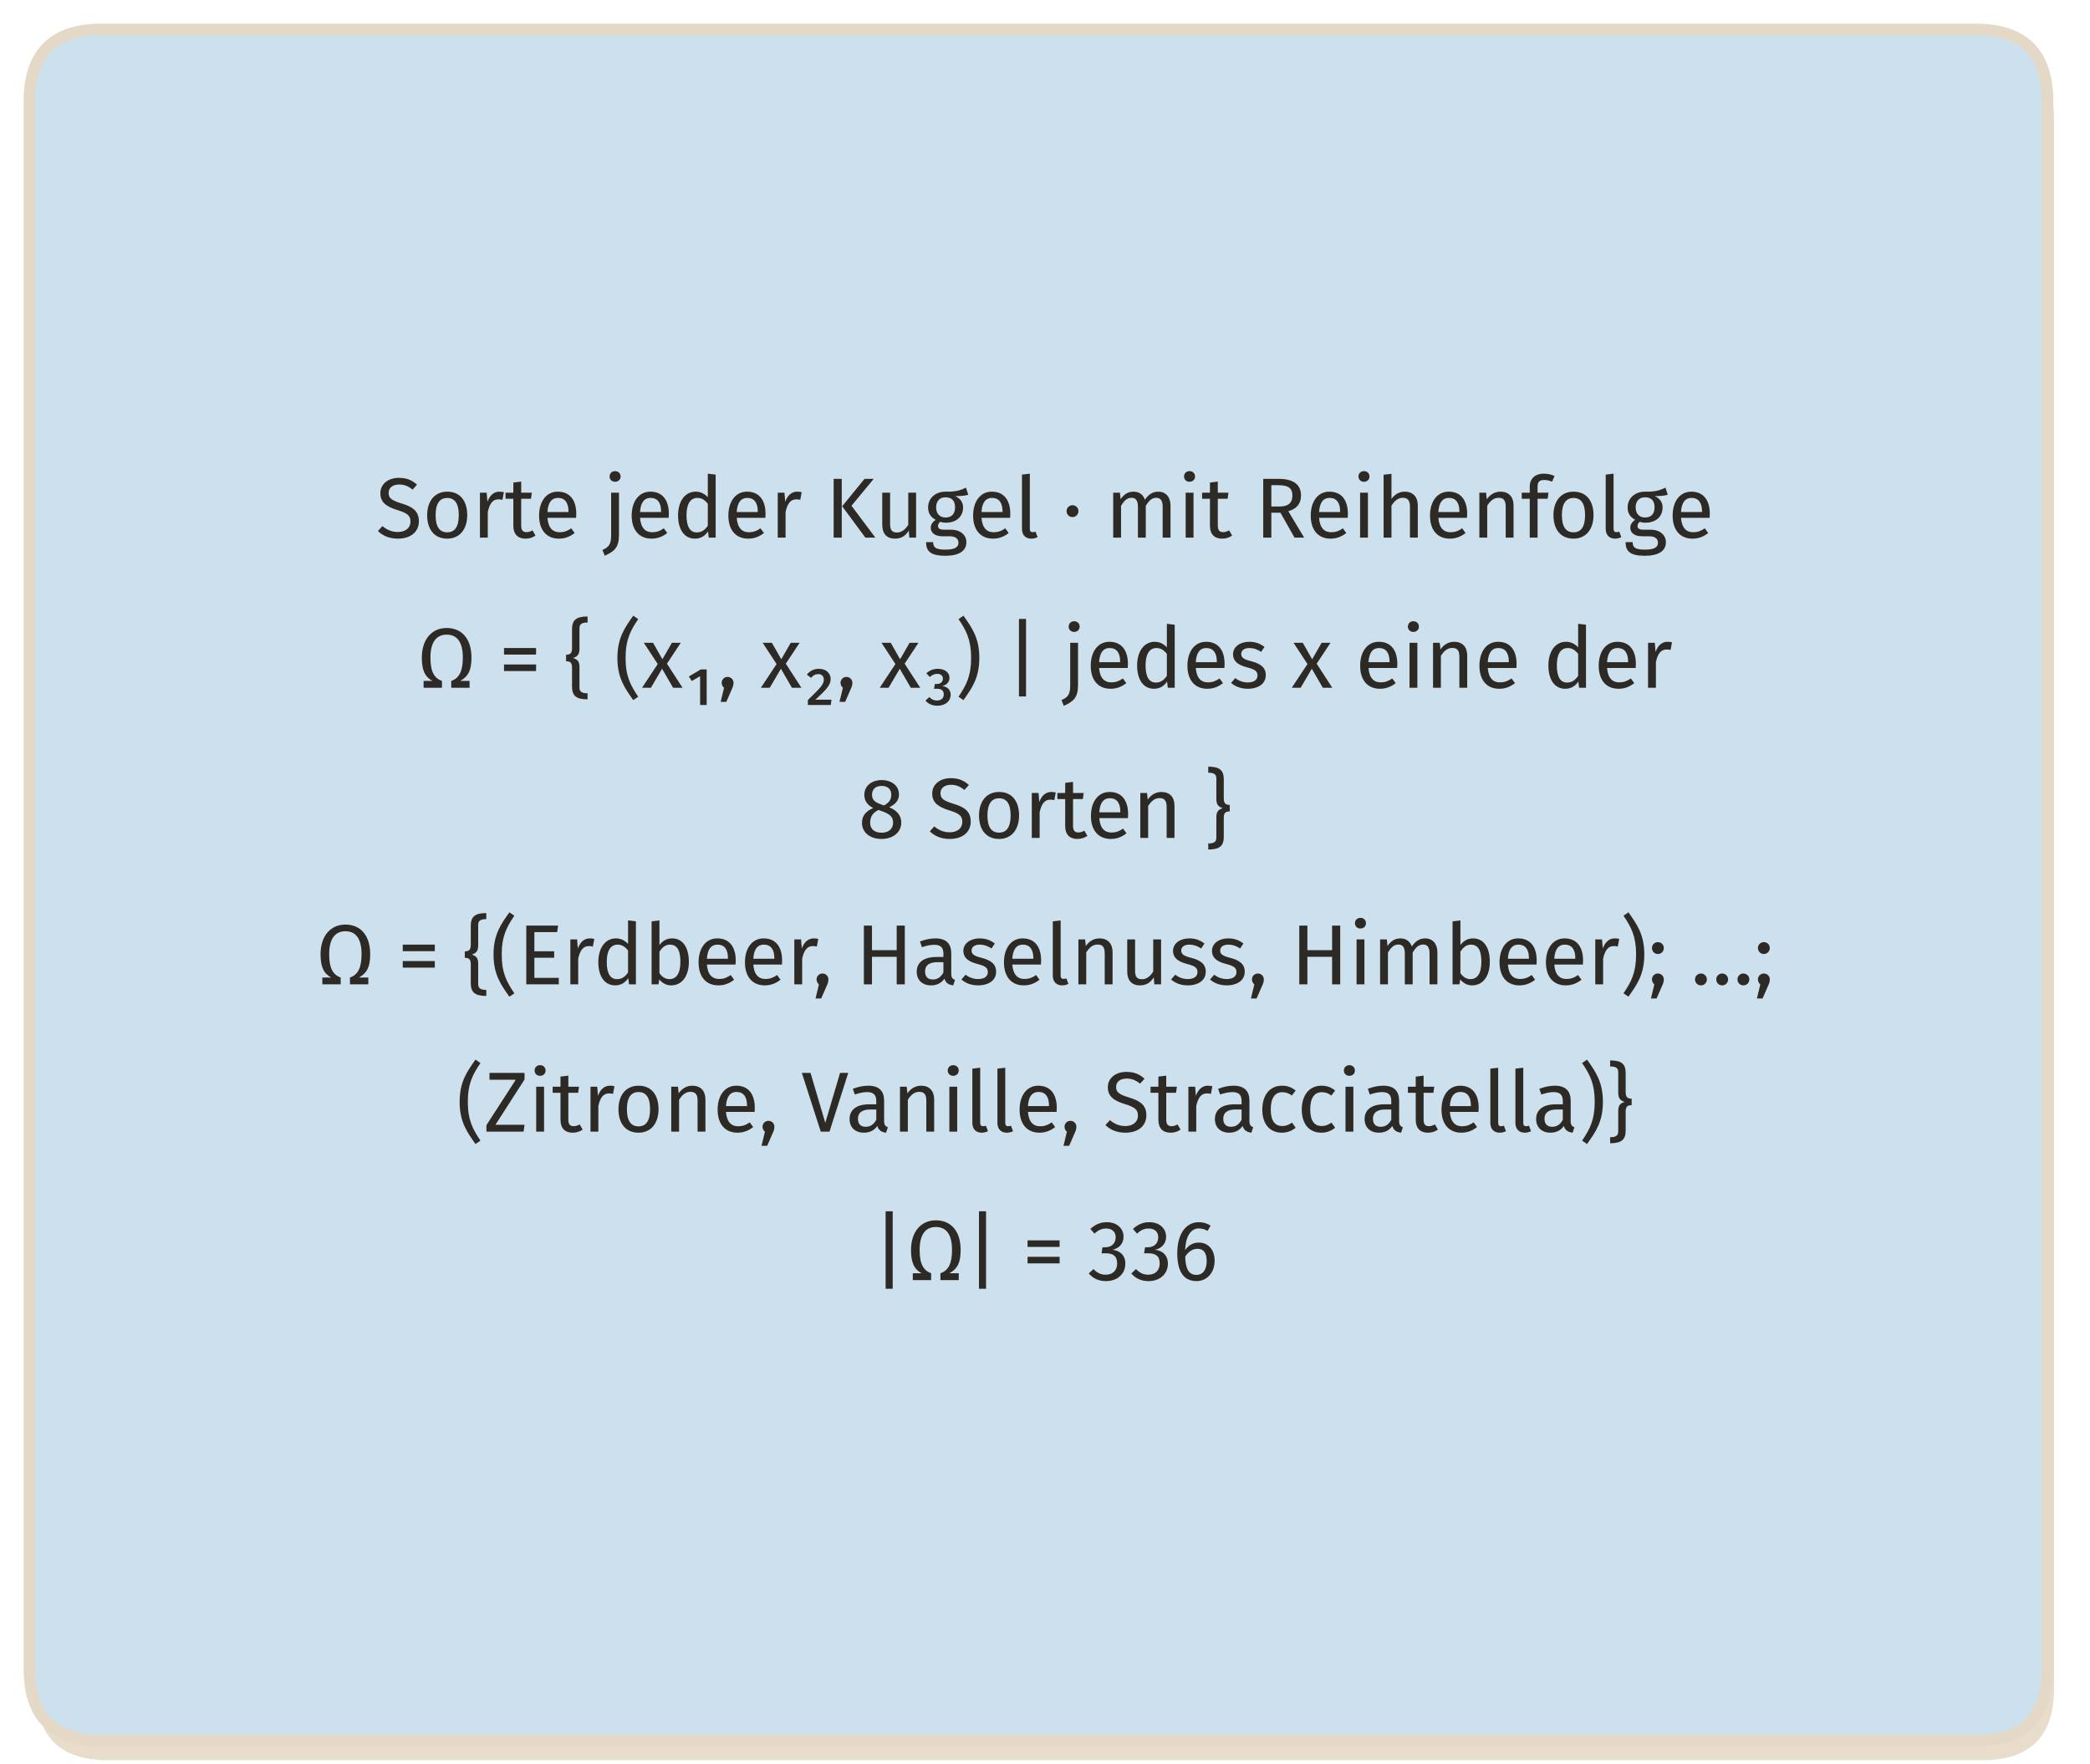
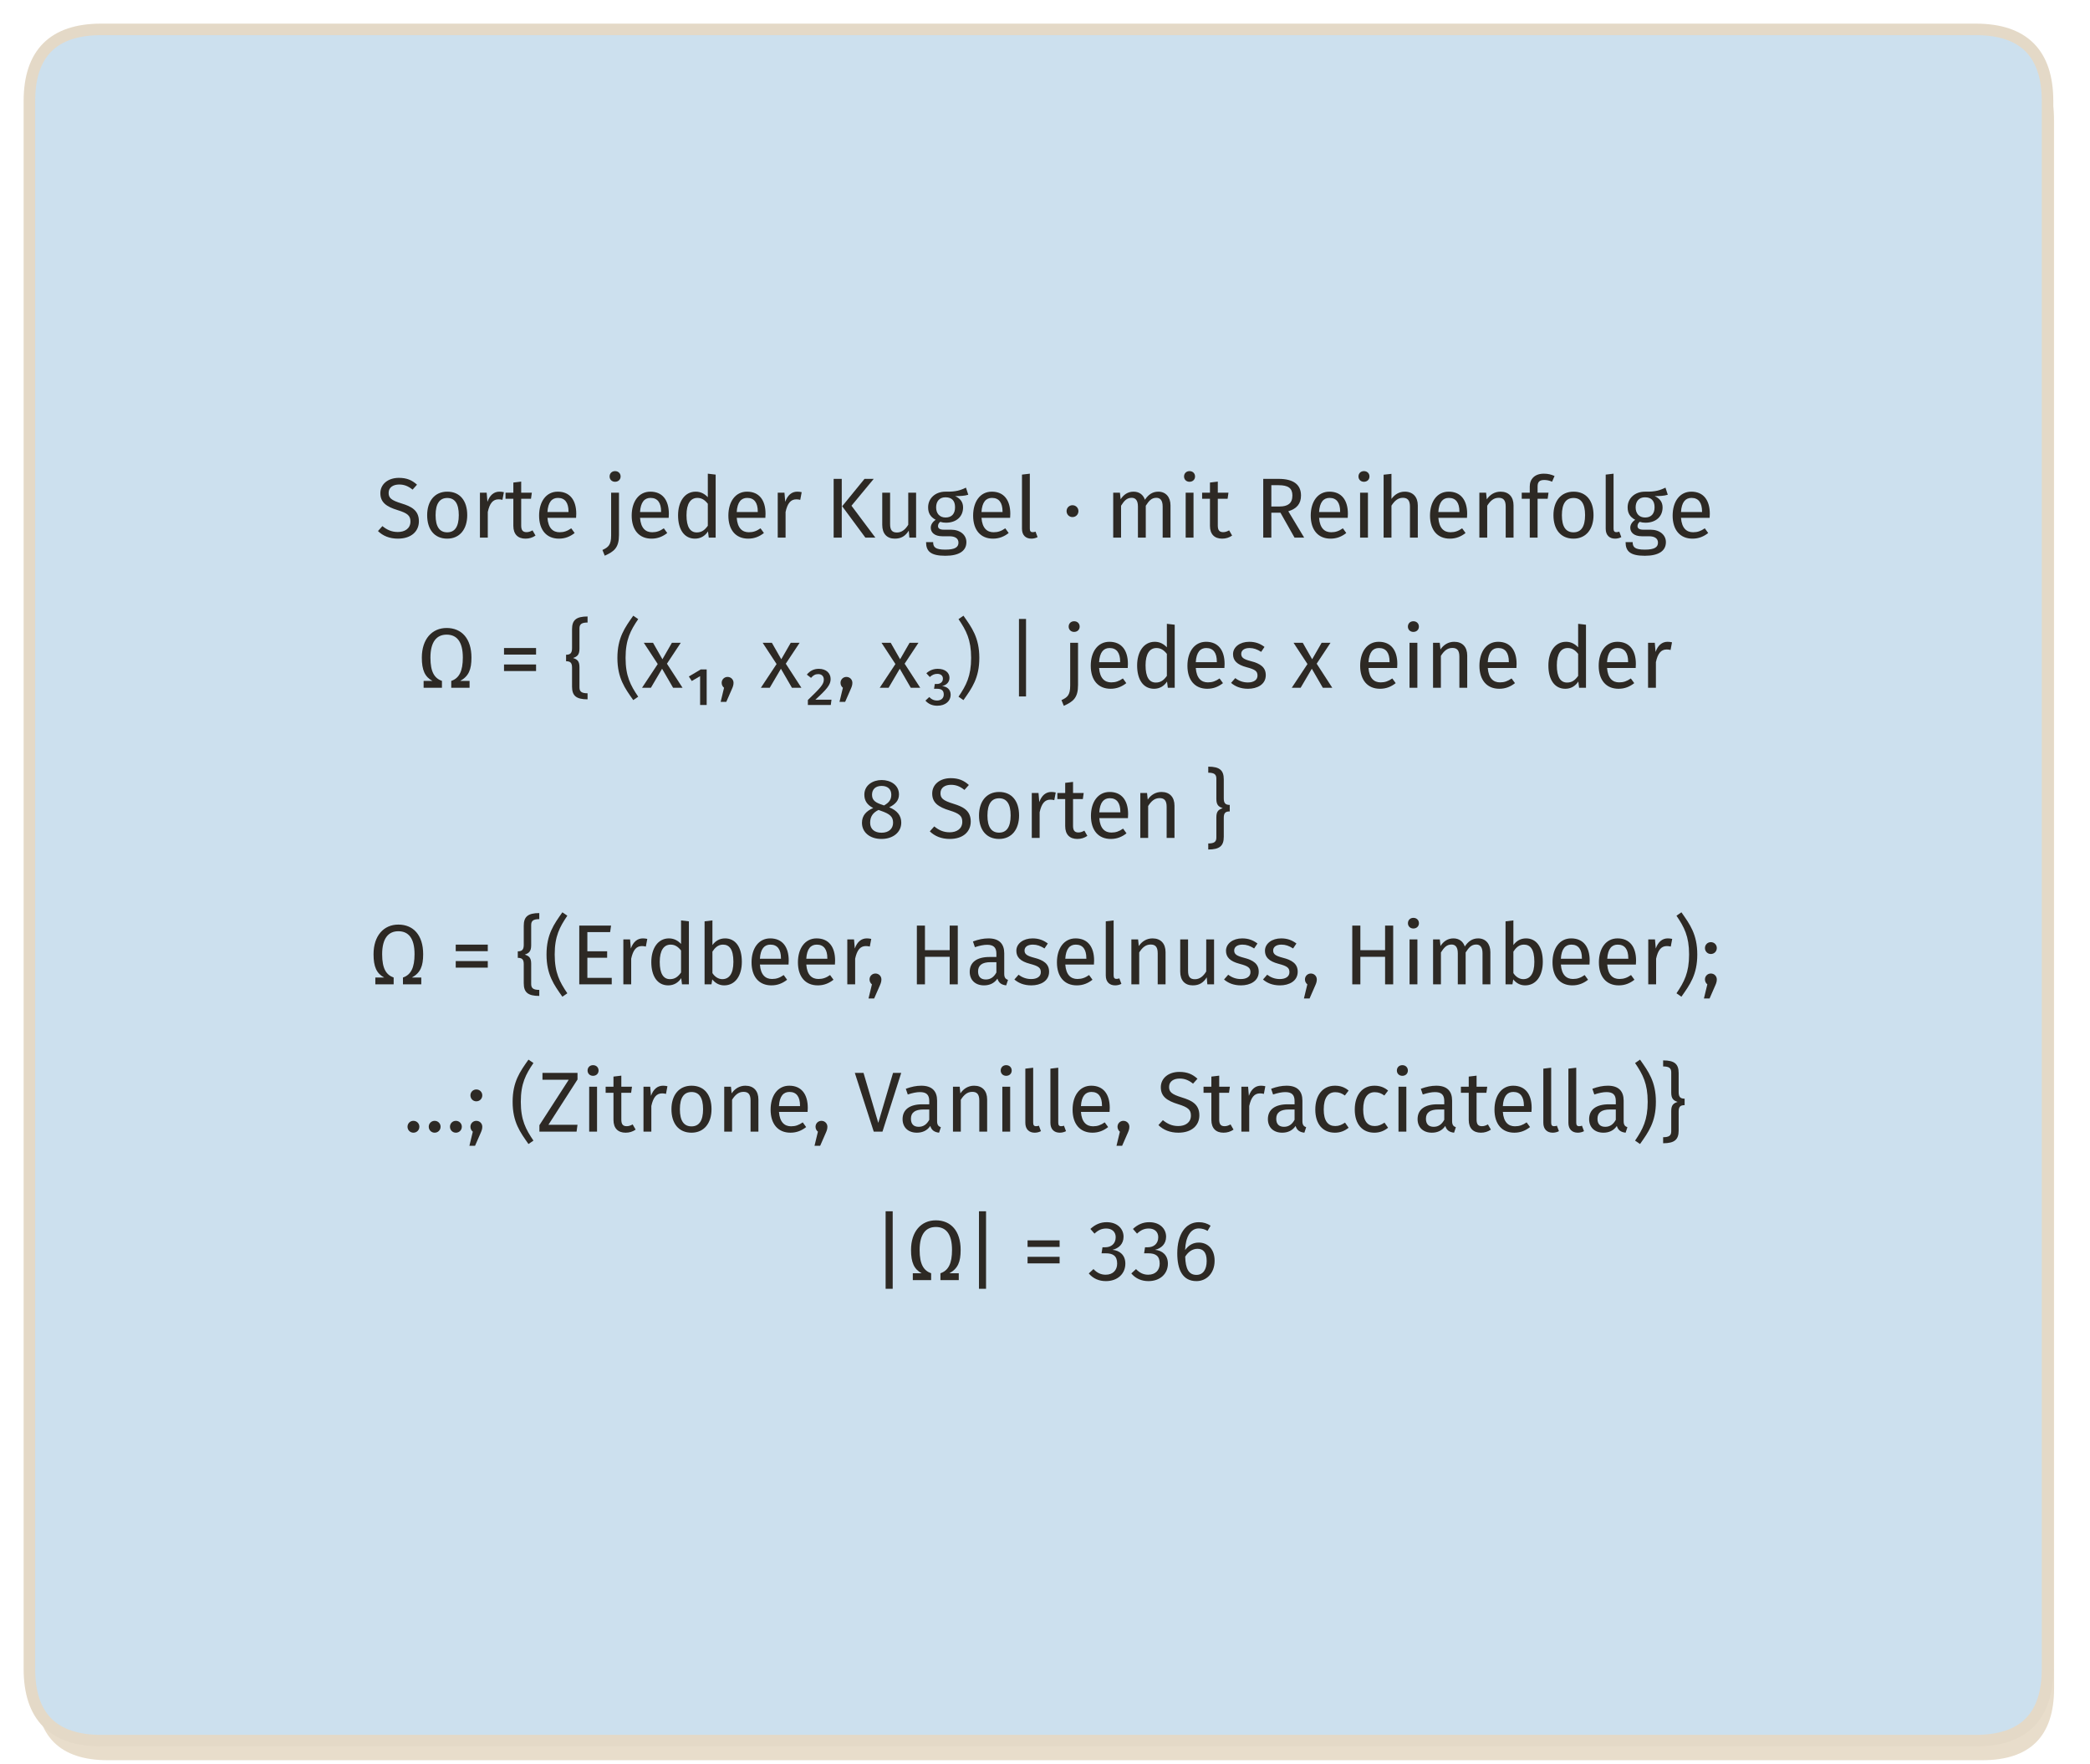
<svg xmlns="http://www.w3.org/2000/svg" xmlns:xlink="http://www.w3.org/1999/xlink" width="181.417pt" height="153.071pt" viewBox="0 0 181.417 153.071" version="1.1">
  <defs>
    <style type="text/css">*{stroke-linejoin: round; stroke-linecap: butt}</style>
  </defs>
  <g id="figure_1">
    <g id="patch_1">
      <path d="M 0 153.071  L 181.417 153.071  L 181.417 0  L 0 0  L 0 153.071  z " style="fill: none" />
    </g>
    <g id="axes_1">
      <g id="patch_2">
        <path d="M 9.354 152.787  L 172.063 152.787  Q 178.299 152.787 178.299 146.551  L 178.299 10.488  Q 178.299 4.252 172.063 4.252  L 9.354 4.252  Q 3.118 4.252 3.118 10.488  L 3.118 146.551  Q 3.118 152.787 9.354 152.787  z " clip-path="url(#p677f99e3bf)" style="fill: #e8ddcb" />
      </g>
      <g id="patch_3">
        <path d="M 8.787 151.087  L 171.496 151.087  Q 177.732 151.087 177.732 144.85  L 177.732 8.787  Q 177.732 2.551 171.496 2.551  L 8.787 2.551  Q 2.551 2.551 2.551 8.787  L 2.551 144.85  Q 2.551 151.087 8.787 151.087  z " clip-path="url(#p677f99e3bf)" style="fill: #cce0ee; stroke: #e4d9c7; stroke-linejoin: miter" />
      </g>
      <g id="text_1">
        <g style="fill: #2d2924" transform="translate(32.62387 46.66545) scale(0.074 -0.074)">
          <defs>
            <path id="FiraSans-Regular-f3" d="M 1728 4486  C 915 4486 339 4013 339 3334  C 339 2650 787 2323 1645 2061  C 2394 1830 2598 1638 2598 1210  C 2598 678 2170 422 1651 422  C 1171 422 826 595 493 864  L 160 493  C 525 134 1024 -77 1658 -77  C 2650 -77 3232 461 3232 1229  C 3232 2074 2630 2349 1926 2566  C 1133 2810 960 2989 960 3360  C 960 3782 1312 3987 1754 3987  C 2118 3987 2426 3872 2758 3603  L 3091 3974  C 2720 4307 2336 4486 1728 4486  z " transform="scale(0.015625)" />
            <path id="FiraSans-Regular-244" d="M 1875 3450  C 915 3450 365 2726 365 1683  C 365 614 909 -77 1869 -77  C 2822 -77 3373 646 3373 1690  C 3373 2758 2835 3450 1875 3450  z M 1875 2976  C 2432 2976 2739 2566 2739 1690  C 2739 806 2432 397 1869 397  C 1306 397 998 806 998 1683  C 998 2566 1312 2976 1875 2976  z " transform="scale(0.015625)" />
            <path id="FiraSans-Regular-27c" d="M 2054 3450  C 1645 3450 1331 3194 1152 2688  L 1094 3373  L 589 3373  L 589 0  L 1178 0  L 1178 1926  C 1318 2573 1562 2874 1984 2874  C 2106 2874 2176 2861 2278 2835  L 2387 3411  C 2285 3437 2163 3450 2054 3450  z " transform="scale(0.015625)" />
            <path id="FiraSans-Regular-29a" d="M 2086 544  C 1920 454 1786 410 1638 410  C 1344 410 1235 570 1235 909  L 1235 2918  L 1971 2918  L 2035 3373  L 1235 3373  L 1235 4205  L 646 4134  L 646 3373  L 58 3373  L 58 2918  L 646 2918  L 646 883  C 646 256 986 -77 1555 -77  C 1843 -77 2086 0 2310 154  L 2086 544  z " transform="scale(0.015625)" />
            <path id="FiraSans-Regular-1a8" d="M 3155 1786  C 3155 2816 2675 3450 1766 3450  C 896 3450 365 2701 365 1651  C 365 582 915 -77 1856 -77  C 2323 -77 2701 83 3034 346  L 2778 698  C 2483 493 2234 403 1901 403  C 1414 403 1050 704 992 1485  L 3142 1485  C 3149 1562 3155 1670 3155 1786  z M 2573 1920  L 992 1920  C 1037 2669 1331 2982 1779 2982  C 2310 2982 2573 2618 2573 1958  L 2573 1920  z " transform="scale(0.015625)" />
            <path id="FiraSans-Regular-925" transform="scale(0.015625)" />
            <path id="FiraSans-Regular-20d" d="M 890 4992  C 646 4992 480 4819 480 4589  C 480 4365 646 4192 890 4192  C 1139 4192 1306 4365 1306 4589  C 1306 4819 1139 4992 890 4992  z M 1184 3373  L 595 3373  L 595 166  C 595 -557 384 -723 -58 -928  L 115 -1357  C 832 -1037 1184 -749 1184 205  L 1184 3373  z " transform="scale(0.015625)" />
            <path id="FiraSans-Regular-195" d="M 2598 4800  L 2598 3034  C 2374 3270 2086 3450 1690 3450  C 864 3450 365 2701 365 1670  C 365 621 819 -77 1638 -77  C 2054 -77 2394 128 2611 467  L 2669 0  L 3187 0  L 3187 4730  L 2598 4800  z M 1766 390  C 1280 390 998 794 998 1683  C 998 2560 1312 2982 1818 2982  C 2150 2982 2387 2810 2598 2541  L 2598 890  C 2374 576 2144 390 1766 390  z " transform="scale(0.015625)" />
            <path id="FiraSans-Regular-91" d="M 1248 4410  L 640 4410  L 640 0  L 1248 0  L 1248 4410  z M 3648 4410  L 2957 4410  L 1280 2355  L 3021 0  L 3770 0  L 1978 2394  L 3648 4410  z " transform="scale(0.015625)" />
            <path id="FiraSans-Regular-2af" d="M 3091 3373  L 2502 3373  L 2502 966  C 2298 627 2022 384 1658 384  C 1293 384 1139 557 1139 1018  L 1139 3373  L 550 3373  L 550 954  C 550 294 902 -77 1491 -77  C 1971 -77 2285 115 2541 525  L 2586 0  L 3091 0  L 3091 3373  z " transform="scale(0.015625)" />
            <path id="FiraSans-Regular-1d6" d="M 3155 3750  C 2758 3571 2451 3430 1613 3450  C 870 3450 314 2963 314 2272  C 314 1837 493 1542 883 1338  C 640 1178 512 960 512 742  C 512 403 781 102 1382 102  L 1914 102  C 2336 102 2592 -58 2592 -378  C 2592 -717 2336 -902 1606 -902  C 864 -902 691 -723 691 -339  L 160 -339  C 160 -1024 506 -1363 1606 -1363  C 2650 -1363 3187 -992 3187 -339  C 3187 198 2726 595 2035 595  L 1498 595  C 1152 595 1056 717 1056 870  C 1056 992 1126 1114 1222 1184  C 1363 1139 1498 1120 1651 1120  C 2458 1120 2938 1600 2938 2266  C 2938 2656 2739 2938 2342 3117  C 2726 3117 3046 3130 3328 3219  L 3155 3750  z M 1613 3027  C 2093 3027 2336 2771 2336 2278  C 2336 1792 2086 1510 1626 1510  C 1165 1510 915 1824 915 2272  C 915 2714 1158 3027 1613 3027  z " transform="scale(0.015625)" />
            <path id="FiraSans-Regular-21b" d="M 1254 -77  C 1427 -77 1594 -32 1722 38  L 1568 448  C 1504 422 1434 410 1350 410  C 1197 410 1139 499 1139 678  L 1139 4800  L 550 4730  L 550 666  C 550 186 826 -77 1254 -77  z " transform="scale(0.015625)" />
            <path id="FiraSans-Regular-8e1" d="M 762 2432  C 512 2432 320 2234 320 1990  C 320 1741 512 1542 762 1542  C 1018 1542 1210 1741 1210 1990  C 1210 2234 1018 2432 762 2432  z " transform="scale(0.015625)" />
            <path id="FiraSans-Regular-22d" d="M 3974 3450  C 3520 3450 3213 3206 2970 2842  C 2842 3226 2534 3450 2118 3450  C 1677 3450 1370 3219 1146 2880  L 1094 3373  L 589 3373  L 589 0  L 1178 0  L 1178 2394  C 1402 2752 1606 2989 1971 2989  C 2227 2989 2445 2842 2445 2336  L 2445 0  L 3034 0  L 3034 2394  C 3264 2752 3462 2989 3827 2989  C 4083 2989 4301 2842 4301 2336  L 4301 0  L 4890 0  L 4890 2419  C 4890 3053 4525 3450 3974 3450  z " transform="scale(0.015625)" />
            <path id="FiraSans-Regular-1f6" d="M 877 4992  C 634 4992 467 4819 467 4589  C 467 4365 634 4192 877 4192  C 1126 4192 1293 4365 1293 4589  C 1293 4819 1126 4992 877 4992  z M 1178 3373  L 589 3373  L 589 0  L 1178 0  L 1178 3373  z " transform="scale(0.015625)" />
            <path id="FiraSans-Regular-e9" d="M 2989 0  L 3712 0  L 2522 1978  C 3155 2170 3475 2541 3475 3162  C 3475 3987 2899 4410 1798 4410  L 640 4410  L 640 0  L 1248 0  L 1248 1869  L 1933 1869  L 2989 0  z M 1248 2336  L 1248 3936  L 1792 3936  C 2515 3936 2829 3712 2829 3162  C 2829 2566 2477 2336 1862 2336  L 1248 2336  z " transform="scale(0.015625)" />
            <path id="FiraSans-Regular-1eb" d="M 2176 3450  C 1754 3450 1421 3238 1178 2906  L 1178 4787  L 589 4723  L 589 0  L 1178 0  L 1178 2400  C 1402 2752 1664 2989 2029 2989  C 2349 2989 2566 2842 2566 2336  L 2566 0  L 3155 0  L 3155 2419  C 3155 3053 2790 3450 2176 3450  z " transform="scale(0.015625)" />
            <path id="FiraSans-Regular-233" d="M 2176 3450  C 1734 3450 1376 3219 1146 2874  L 1094 3373  L 589 3373  L 589 0  L 1178 0  L 1178 2394  C 1402 2752 1658 2989 2035 2989  C 2362 2989 2566 2842 2566 2336  L 2566 0  L 3155 0  L 3155 2419  C 3155 3059 2797 3450 2176 3450  z " transform="scale(0.015625)" />
            <path id="FiraSans-Regular-1d1" d="M 1754 4326  C 1926 4326 2125 4294 2342 4198  L 2528 4627  C 2259 4742 2042 4800 1722 4800  C 1037 4800 666 4397 666 3834  L 666 3373  L 64 3373  L 64 2918  L 666 2918  L 666 0  L 1254 0  L 1254 2918  L 2010 2918  L 2074 3373  L 1254 3373  L 1254 3840  C 1254 4166 1382 4326 1754 4326  z " transform="scale(0.015625)" />
          </defs>
          <use xlink:href="#FiraSans-Regular-f3" />
          <use xlink:href="#FiraSans-Regular-244" transform="translate(54.5 0)" />
          <use xlink:href="#FiraSans-Regular-27c" transform="translate(112.9062 0)" />
          <use xlink:href="#FiraSans-Regular-29a" transform="translate(151.2031 0)" />
          <use xlink:href="#FiraSans-Regular-1a8" transform="translate(185.7969 0)" />
          <use xlink:href="#FiraSans-Regular-925" transform="translate(240.2031 0)" />
          <use xlink:href="#FiraSans-Regular-20d" transform="translate(266.7031 0)" />
          <use xlink:href="#FiraSans-Regular-1a8" transform="translate(294.4062 0)" />
          <use xlink:href="#FiraSans-Regular-195" transform="translate(348.8125 0)" />
          <use xlink:href="#FiraSans-Regular-1a8" transform="translate(407.8125 0)" />
          <use xlink:href="#FiraSans-Regular-27c" transform="translate(462.2188 0)" />
          <use xlink:href="#FiraSans-Regular-925" transform="translate(500.5156 0)" />
          <use xlink:href="#FiraSans-Regular-91" transform="translate(527.0156 0)" />
          <use xlink:href="#FiraSans-Regular-2af" transform="translate(585.4219 0)" />
          <use xlink:href="#FiraSans-Regular-1d6" transform="translate(642.9219 0)" />
          <use xlink:href="#FiraSans-Regular-1a8" transform="translate(694.9219 0)" />
          <use xlink:href="#FiraSans-Regular-21b" transform="translate(749.3281 0)" />
          <use xlink:href="#FiraSans-Regular-925" transform="translate(778.7344 0)" />
          <use xlink:href="#FiraSans-Regular-8e1" transform="translate(805.2344 0)" />
          <use xlink:href="#FiraSans-Regular-925" transform="translate(829.2344 0)" />
          <use xlink:href="#FiraSans-Regular-22d" transform="translate(855.7344 0)" />
          <use xlink:href="#FiraSans-Regular-1f6" transform="translate(940.7344 0)" />
          <use xlink:href="#FiraSans-Regular-29a" transform="translate(968.3281 0)" />
          <use xlink:href="#FiraSans-Regular-925" transform="translate(1004.422 0)" />
          <use xlink:href="#FiraSans-Regular-e9" transform="translate(1030.922 0)" />
          <use xlink:href="#FiraSans-Regular-1a8" transform="translate(1090.922 0)" />
          <use xlink:href="#FiraSans-Regular-1f6" transform="translate(1145.328 0)" />
          <use xlink:href="#FiraSans-Regular-1eb" transform="translate(1172.922 0)" />
          <use xlink:href="#FiraSans-Regular-1a8" transform="translate(1230.828 0)" />
          <use xlink:href="#FiraSans-Regular-233" transform="translate(1285.234 0)" />
          <use xlink:href="#FiraSans-Regular-1d1" transform="translate(1343.141 0)" />
          <use xlink:href="#FiraSans-Regular-244" transform="translate(1375.641 0)" />
          <use xlink:href="#FiraSans-Regular-21b" transform="translate(1434.047 0)" />
          <use xlink:href="#FiraSans-Regular-1d6" transform="translate(1463.453 0)" />
          <use xlink:href="#FiraSans-Regular-1a8" transform="translate(1515.453 0)" />
        </g>
        <g style="fill: #2d2924" transform="translate(36.20882 59.69662) scale(0.074 -0.074)">
          <defs>
            <path id="FiraSans-Regular-67f" d="M 2214 4486  C 1114 4486 352 3648 352 2259  C 352 1331 576 819 1152 512  L 486 512  L 486 0  L 1862 0  L 1862 512  C 1312 710 998 1165 998 2259  C 998 3469 1478 3987 2214 3987  C 2970 3987 3430 3469 3430 2266  C 3430 1254 3162 717 2560 512  L 2560 0  L 3936 0  L 3936 512  L 3232 512  C 3878 870 4077 1370 4077 2266  C 4077 3686 3347 4486 2214 4486  z " transform="scale(0.015625)" />
            <path id="FiraSans-Regular-98b" d="M 397 2490  L 2803 2490  L 2803 2982  L 397 2982  L 397 2490  z M 397 1254  L 2803 1254  L 2803 1747  L 397 1747  L 397 1254  z " transform="scale(0.015625)" />
            <path id="FiraSans-Regular-8f3" d="M 1773 5350  C 909 5350 608 5069 608 4397  L 608 2976  C 608 2624 499 2477 160 2477  L 160 1990  C 499 1990 608 1856 608 1504  L 608 83  C 608 -589 909 -870 1773 -870  L 1773 -416  C 1344 -416 1165 -301 1165 19  L 1165 1549  C 1165 2016 986 2131 685 2234  C 986 2336 1165 2464 1165 2931  L 1165 4461  C 1165 4781 1344 4896 1773 4896  L 1773 5350  z " transform="scale(0.015625)" />
            <path id="FiraSans-Regular-8ef" d="M 1446 5408  C 819 4518 256 3757 256 2240  C 256 723 819 -38 1446 -928  L 1818 -672  C 1242 179 870 870 870 2240  C 870 3616 1242 4301 1818 5152  L 1446 5408  z " transform="scale(0.015625)" />
            <path id="FiraSans-Regular-2e5" d="M 1901 1805  L 2938 3373  L 2272 3373  L 1562 2138  L 858 3373  L 166 3373  L 1210 1779  L 32 0  L 698 0  L 1536 1427  L 2362 0  L 3072 0  L 1901 1805  z " transform="scale(0.015625)" />
            <path id="FiraSans-Regular-89e" d="M 1754 1376  L 1312 1376  L 416 845  L 634 506  L 1261 870  L 1261 -1293  L 1754 -1293  L 1754 1376  z " transform="scale(0.015625)" />
            <path id="FiraSans-Regular-8d7" d="M 762 813  C 512 813 320 614 320 371  C 320 218 390 83 499 0  L 243 -1062  L 666 -1062  L 1094 -83  C 1178 102 1210 230 1210 371  C 1210 614 1018 813 762 813  z " transform="scale(0.015625)" />
            <path id="FiraSans-Regular-89f" d="M 1248 1421  C 870 1421 576 1261 352 986  L 666 742  C 838 941 986 1024 1210 1024  C 1453 1024 1626 877 1626 614  C 1626 256 1389 6 429 -922  L 429 -1293  L 2150 -1293  L 2202 -896  L 992 -896  C 1856 -109 2138 224 2138 653  C 2138 1088 1811 1421 1248 1421  z " transform="scale(0.015625)" />
            <path id="FiraSans-Regular-8a0" d="M 1261 1421  C 934 1421 653 1312 403 1088  L 659 806  C 838 966 1005 1043 1222 1043  C 1478 1043 1645 909 1645 685  C 1645 422 1446 282 1184 282  L 1037 282  L 979 -77  L 1197 -77  C 1517 -77 1709 -186 1709 -506  C 1709 -787 1510 -960 1197 -960  C 979 -960 794 -883 621 -698  L 333 -966  C 550 -1216 851 -1350 1222 -1350  C 1850 -1350 2227 -986 2227 -531  C 2227 -115 1939 90 1587 122  C 1914 205 2138 416 2138 749  C 2138 1114 1830 1421 1261 1421  z " transform="scale(0.015625)" />
            <path id="FiraSans-Regular-8f1" d="M 627 5408  L 256 5152  C 832 4301 1203 3616 1203 2240  C 1203 870 832 179 256 -672  L 627 -928  C 1254 -38 1818 723 1818 2240  C 1818 3757 1254 4518 627 5408  z " transform="scale(0.015625)" />
            <path id="FiraSans-Regular-a0e" d="M 1555 5165  L 1024 5165  L 1024 -653  L 1555 -653  L 1555 5165  z " transform="scale(0.015625)" />
            <path id="FiraSans-Regular-28c" d="M 1523 3450  C 826 3450 307 3059 307 2522  C 307 2048 595 1734 1325 1542  C 1978 1370 2144 1242 2144 909  C 2144 589 1862 397 1421 397  C 1056 397 742 518 474 723  L 160 365  C 454 109 864 -77 1434 -77  C 2118 -77 2765 243 2765 947  C 2765 1536 2355 1818 1645 1997  C 1101 2138 922 2266 922 2541  C 922 2810 1158 2982 1542 2982  C 1856 2982 2118 2886 2419 2694  L 2669 3066  C 2349 3309 1997 3450 1523 3450  z " transform="scale(0.015625)" />
          </defs>
          <use xlink:href="#FiraSans-Regular-67f" />
          <use xlink:href="#FiraSans-Regular-925" transform="translate(69.20312 0)" />
          <use xlink:href="#FiraSans-Regular-98b" transform="translate(95.70312 0)" />
          <use xlink:href="#FiraSans-Regular-925" transform="translate(145.7031 0)" />
          <use xlink:href="#FiraSans-Regular-8f3" transform="translate(172.2031 0)" />
          <use xlink:href="#FiraSans-Regular-925" transform="translate(204.4062 0)" />
          <use xlink:href="#FiraSans-Regular-8ef" transform="translate(230.9062 0)" />
          <use xlink:href="#FiraSans-Regular-2e5" transform="translate(263.3125 0)" />
          <use xlink:href="#FiraSans-Regular-89e" transform="translate(312.2188 0)" />
          <use xlink:href="#FiraSans-Regular-8d7" transform="translate(352.2188 0)" />
          <use xlink:href="#FiraSans-Regular-925" transform="translate(376.2188 0)" />
          <use xlink:href="#FiraSans-Regular-2e5" transform="translate(402.7188 0)" />
          <use xlink:href="#FiraSans-Regular-89f" transform="translate(451.625 0)" />
          <use xlink:href="#FiraSans-Regular-8d7" transform="translate(491.625 0)" />
          <use xlink:href="#FiraSans-Regular-925" transform="translate(515.625 0)" />
          <use xlink:href="#FiraSans-Regular-2e5" transform="translate(542.125 0)" />
          <use xlink:href="#FiraSans-Regular-8a0" transform="translate(591.0312 0)" />
          <use xlink:href="#FiraSans-Regular-8f1" transform="translate(631.0312 0)" />
          <use xlink:href="#FiraSans-Regular-925" transform="translate(663.4375 0)" />
          <use xlink:href="#FiraSans-Regular-a0e" transform="translate(689.9375 0)" />
          <use xlink:href="#FiraSans-Regular-925" transform="translate(730.2344 0)" />
          <use xlink:href="#FiraSans-Regular-20d" transform="translate(756.7344 0)" />
          <use xlink:href="#FiraSans-Regular-1a8" transform="translate(784.4375 0)" />
          <use xlink:href="#FiraSans-Regular-195" transform="translate(838.8438 0)" />
          <use xlink:href="#FiraSans-Regular-1a8" transform="translate(897.8438 0)" />
          <use xlink:href="#FiraSans-Regular-28c" transform="translate(952.25 0)" />
          <use xlink:href="#FiraSans-Regular-925" transform="translate(998.9531 0)" />
          <use xlink:href="#FiraSans-Regular-2e5" transform="translate(1025.453 0)" />
          <use xlink:href="#FiraSans-Regular-925" transform="translate(1073.953 0)" />
          <use xlink:href="#FiraSans-Regular-1a8" transform="translate(1100.453 0)" />
          <use xlink:href="#FiraSans-Regular-1f6" transform="translate(1154.859 0)" />
          <use xlink:href="#FiraSans-Regular-233" transform="translate(1182.453 0)" />
          <use xlink:href="#FiraSans-Regular-1a8" transform="translate(1240.359 0)" />
          <use xlink:href="#FiraSans-Regular-925" transform="translate(1294.766 0)" />
          <use xlink:href="#FiraSans-Regular-195" transform="translate(1321.266 0)" />
          <use xlink:href="#FiraSans-Regular-1a8" transform="translate(1380.266 0)" />
          <use xlink:href="#FiraSans-Regular-27c" transform="translate(1434.672 0)" />
        </g>
        <g style="fill: #2d2924" transform="translate(74.48763 72.73183) scale(0.074 -0.074)">
          <defs>
            <path id="FiraSans-Regular-895" d="M 2336 2298  C 2822 2541 3066 2829 3066 3264  C 3066 3994 2406 4346 1766 4346  C 1114 4346 467 3968 467 3245  C 467 2803 672 2477 1133 2246  C 608 2016 288 1683 288 1133  C 288 429 870 -77 1754 -77  C 2624 -77 3238 429 3238 1146  C 3238 1683 2925 2061 2336 2298  z M 1766 3904  C 2234 3904 2490 3642 2490 3245  C 2490 2880 2330 2656 1946 2438  L 1837 2477  C 1344 2637 1043 2797 1043 3238  C 1043 3667 1325 3904 1766 3904  z M 1760 390  C 1229 390 902 666 902 1133  C 902 1600 1107 1894 1530 2099  L 1690 2042  C 2381 1805 2624 1600 2624 1139  C 2624 691 2298 390 1760 390  z " transform="scale(0.015625)" />
            <path id="FiraSans-Regular-8f5" d="M 288 5350  L 288 4896  C 717 4896 896 4781 896 4461  L 896 2931  C 896 2464 1075 2336 1376 2234  C 1075 2131 896 2016 896 1549  L 896 19  C 896 -301 717 -416 288 -416  L 288 -870  C 1152 -870 1453 -589 1453 83  L 1453 1504  C 1453 1856 1562 1990 1901 1990  L 1901 2477  C 1562 2477 1453 2624 1453 2976  L 1453 4397  C 1453 5069 1152 5350 288 5350  z " transform="scale(0.015625)" />
          </defs>
          <use xlink:href="#FiraSans-Regular-895" />
          <use xlink:href="#FiraSans-Regular-925" transform="translate(55.09375 0)" />
          <use xlink:href="#FiraSans-Regular-f3" transform="translate(81.59375 0)" />
          <use xlink:href="#FiraSans-Regular-244" transform="translate(136.0938 0)" />
          <use xlink:href="#FiraSans-Regular-27c" transform="translate(194.5 0)" />
          <use xlink:href="#FiraSans-Regular-29a" transform="translate(232.7969 0)" />
          <use xlink:href="#FiraSans-Regular-1a8" transform="translate(267.3906 0)" />
          <use xlink:href="#FiraSans-Regular-233" transform="translate(321.7969 0)" />
          <use xlink:href="#FiraSans-Regular-925" transform="translate(379.7031 0)" />
          <use xlink:href="#FiraSans-Regular-8f5" transform="translate(406.2031 0)" />
        </g>
-         <g style="fill: #2d2924" transform="translate(27.41843 85.44156) scale(0.074 -0.074)">
+         <g style="fill: #2d2924" transform="translate(32.01741 85.44156) scale(0.074 -0.074)">
          <defs>
            <path id="FiraSans-Regular-45" d="M 3027 4410  L 640 4410  L 640 0  L 3078 0  L 3078 486  L 1248 486  L 1248 1997  L 2733 1997  L 2733 2483  L 1248 2483  L 1248 3923  L 2957 3923  L 3027 4410  z " transform="scale(0.015625)" />
            <path id="FiraSans-Regular-17f" d="M 2131 3450  C 1722 3450 1408 3264 1178 2950  L 1178 4800  L 589 4730  L 589 0  L 1107 0  L 1165 371  C 1395 90 1690 -77 2061 -77  C 2880 -77 3386 634 3386 1690  C 3386 2816 2893 3450 2131 3450  z M 1920 390  C 1619 390 1350 576 1178 845  L 1178 2458  C 1350 2726 1594 2982 1965 2982  C 2438 2982 2752 2650 2752 1690  C 2752 768 2413 390 1920 390  z " transform="scale(0.015625)" />
            <path id="FiraSans-Regular-70" d="M 3104 0  L 3712 0  L 3712 4410  L 3104 4410  L 3104 2566  L 1248 2566  L 1248 4410  L 640 4410  L 640 0  L 1248 0  L 1248 2067  L 3104 2067  L 3104 0  z " transform="scale(0.015625)" />
            <path id="FiraSans-Regular-157" d="M 2848 787  L 2848 2330  C 2848 3034 2477 3450 1664 3450  C 1286 3450 915 3373 499 3219  L 646 2790  C 992 2906 1306 2970 1555 2970  C 2022 2970 2259 2790 2259 2304  L 2259 2054  L 1741 2054  C 800 2054 256 1664 256 941  C 256 339 659 -77 1331 -77  C 1741 -77 2099 77 2336 429  C 2438 96 2656 -38 2995 -77  L 3130 333  C 2957 397 2848 493 2848 787  z M 1466 365  C 1082 365 883 576 883 973  C 883 1434 1197 1664 1818 1664  L 2259 1664  L 2259 890  C 2067 538 1811 365 1466 365  z " transform="scale(0.015625)" />
            <path id="FiraSans-Regular-8d9" d="M 762 3168  C 512 3168 320 2970 320 2726  C 320 2477 512 2278 762 2278  C 1018 2278 1210 2477 1210 2726  C 1210 2970 1018 3168 762 3168  z M 762 813  C 512 813 320 614 320 371  C 320 218 390 83 499 0  L 243 -1062  L 666 -1062  L 1094 -83  C 1178 102 1210 230 1210 371  C 1210 614 1018 813 762 813  z " transform="scale(0.015625)" />
-             <path id="FiraSans-Regular-8da" d="M 762 813  C 512 813 320 614 320 371  C 320 122 512 -77 762 -77  C 1018 -77 1210 122 1210 371  C 1210 614 1018 813 762 813  z M 2355 813  C 2106 813 1914 614 1914 371  C 1914 122 2106 -77 2355 -77  C 2611 -77 2803 122 2803 371  C 2803 614 2611 813 2355 813  z M 3949 813  C 3699 813 3507 614 3507 371  C 3507 122 3699 -77 3949 -77  C 4205 -77 4397 122 4397 371  C 4397 614 4205 813 3949 813  z " transform="scale(0.015625)" />
          </defs>
          <use xlink:href="#FiraSans-Regular-67f" />
          <use xlink:href="#FiraSans-Regular-925" transform="translate(69.20312 0)" />
          <use xlink:href="#FiraSans-Regular-98b" transform="translate(95.70312 0)" />
          <use xlink:href="#FiraSans-Regular-925" transform="translate(145.7031 0)" />
          <use xlink:href="#FiraSans-Regular-8f3" transform="translate(172.2031 0)" />
          <use xlink:href="#FiraSans-Regular-8ef" transform="translate(204.4062 0)" />
          <use xlink:href="#FiraSans-Regular-45" transform="translate(236.8125 0)" />
          <use xlink:href="#FiraSans-Regular-27c" transform="translate(289.3125 0)" />
          <use xlink:href="#FiraSans-Regular-195" transform="translate(325.6094 0)" />
          <use xlink:href="#FiraSans-Regular-17f" transform="translate(384.6094 0)" />
          <use xlink:href="#FiraSans-Regular-1a8" transform="translate(443.2031 0)" />
          <use xlink:href="#FiraSans-Regular-1a8" transform="translate(497.6094 0)" />
          <use xlink:href="#FiraSans-Regular-27c" transform="translate(552.0156 0)" />
          <use xlink:href="#FiraSans-Regular-8d7" transform="translate(582.3125 0)" />
          <use xlink:href="#FiraSans-Regular-925" transform="translate(606.3125 0)" />
          <use xlink:href="#FiraSans-Regular-70" transform="translate(632.8125 0)" />
          <use xlink:href="#FiraSans-Regular-157" transform="translate(700.8125 0)" />
          <use xlink:href="#FiraSans-Regular-28c" transform="translate(754.7188 0)" />
          <use xlink:href="#FiraSans-Regular-1a8" transform="translate(801.4219 0)" />
          <use xlink:href="#FiraSans-Regular-21b" transform="translate(855.8281 0)" />
          <use xlink:href="#FiraSans-Regular-233" transform="translate(885.2344 0)" />
          <use xlink:href="#FiraSans-Regular-2af" transform="translate(943.1406 0)" />
          <use xlink:href="#FiraSans-Regular-28c" transform="translate(1000.641 0)" />
          <use xlink:href="#FiraSans-Regular-28c" transform="translate(1046.344 0)" />
          <use xlink:href="#FiraSans-Regular-8d7" transform="translate(1093.047 0)" />
          <use xlink:href="#FiraSans-Regular-925" transform="translate(1117.047 0)" />
          <use xlink:href="#FiraSans-Regular-70" transform="translate(1143.547 0)" />
          <use xlink:href="#FiraSans-Regular-1f6" transform="translate(1211.547 0)" />
          <use xlink:href="#FiraSans-Regular-22d" transform="translate(1239.141 0)" />
          <use xlink:href="#FiraSans-Regular-17f" transform="translate(1324.141 0)" />
          <use xlink:href="#FiraSans-Regular-1a8" transform="translate(1382.734 0)" />
          <use xlink:href="#FiraSans-Regular-1a8" transform="translate(1437.141 0)" />
          <use xlink:href="#FiraSans-Regular-27c" transform="translate(1491.547 0)" />
          <use xlink:href="#FiraSans-Regular-8f1" transform="translate(1529.844 0)" />
          <use xlink:href="#FiraSans-Regular-8d9" transform="translate(1562.25 0)" />
-           <use xlink:href="#FiraSans-Regular-925" transform="translate(1586.25 0)" />
-           <use xlink:href="#FiraSans-Regular-8da" transform="translate(1612.75 0)" />
-           <use xlink:href="#FiraSans-Regular-8d9" transform="translate(1686.547 0)" />
-         </g>
-         <g style="fill: #2d2924" transform="translate(39.60241 98.22876) scale(0.074 -0.074)">
-           <defs>
+         </g>
+         <g style="fill: #2d2924" transform="translate(35.00343 98.22876) scale(0.074 -0.074)">
+           <defs>
+             <path id="FiraSans-Regular-8da" d="M 762 813  C 512 813 320 614 320 371  C 320 122 512 -77 762 -77  C 1018 -77 1210 122 1210 371  C 1210 614 1018 813 762 813  z M 2355 813  C 2106 813 1914 614 1914 371  C 1914 122 2106 -77 2355 -77  C 2611 -77 2803 122 2803 371  C 2803 614 2611 813 2355 813  z M 3949 813  C 3699 813 3507 614 3507 371  C 3507 122 3699 -77 3949 -77  C 4205 -77 4397 122 4397 371  C 4397 614 4205 813 3949 813  z " transform="scale(0.015625)" />
            <path id="FiraSans-Regular-144" d="M 3053 4410  L 422 4410  L 422 3898  L 2394 3898  L 192 486  L 192 0  L 2982 0  L 3053 518  L 870 518  L 3053 3917  L 3053 4410  z " transform="scale(0.015625)" />
            <path id="FiraSans-Regular-12c" d="M 3520 4410  L 2906 4410  L 1798 659  L 691 4410  L 38 4410  L 1459 0  L 2112 0  L 3520 4410  z " transform="scale(0.015625)" />
            <path id="FiraSans-Regular-189" d="M 1837 3450  C 922 3450 365 2733 365 1658  C 365 570 928 -77 1837 -77  C 2227 -77 2566 51 2867 294  L 2598 678  C 2342 512 2144 422 1862 422  C 1331 422 998 787 998 1670  C 998 2547 1331 2963 1862 2963  C 2144 2963 2355 2880 2586 2714  L 2867 3085  C 2554 3347 2234 3450 1837 3450  z " transform="scale(0.015625)" />
          </defs>
-           <use xlink:href="#FiraSans-Regular-8ef" />
-           <use xlink:href="#FiraSans-Regular-144" transform="translate(32.40625 0)" />
-           <use xlink:href="#FiraSans-Regular-1f6" transform="translate(84.60938 0)" />
-           <use xlink:href="#FiraSans-Regular-29a" transform="translate(112.2031 0)" />
-           <use xlink:href="#FiraSans-Regular-27c" transform="translate(148.2969 0)" />
-           <use xlink:href="#FiraSans-Regular-244" transform="translate(184.5938 0)" />
-           <use xlink:href="#FiraSans-Regular-233" transform="translate(243 0)" />
-           <use xlink:href="#FiraSans-Regular-1a8" transform="translate(300.9062 0)" />
-           <use xlink:href="#FiraSans-Regular-8d7" transform="translate(354.3125 0)" />
-           <use xlink:href="#FiraSans-Regular-925" transform="translate(378.3125 0)" />
-           <use xlink:href="#FiraSans-Regular-12c" transform="translate(404.8125 0)" />
-           <use xlink:href="#FiraSans-Regular-157" transform="translate(457.4062 0)" />
-           <use xlink:href="#FiraSans-Regular-233" transform="translate(511.3125 0)" />
-           <use xlink:href="#FiraSans-Regular-1f6" transform="translate(569.2188 0)" />
-           <use xlink:href="#FiraSans-Regular-21b" transform="translate(596.8125 0)" />
-           <use xlink:href="#FiraSans-Regular-21b" transform="translate(626.2188 0)" />
-           <use xlink:href="#FiraSans-Regular-1a8" transform="translate(655.125 0)" />
-           <use xlink:href="#FiraSans-Regular-8d7" transform="translate(708.5312 0)" />
-           <use xlink:href="#FiraSans-Regular-925" transform="translate(732.5312 0)" />
-           <use xlink:href="#FiraSans-Regular-f3" transform="translate(759.0312 0)" />
-           <use xlink:href="#FiraSans-Regular-29a" transform="translate(813.5312 0)" />
-           <use xlink:href="#FiraSans-Regular-27c" transform="translate(849.625 0)" />
-           <use xlink:href="#FiraSans-Regular-157" transform="translate(885.9219 0)" />
-           <use xlink:href="#FiraSans-Regular-189" transform="translate(939.8281 0)" />
-           <use xlink:href="#FiraSans-Regular-189" transform="translate(986.125 0)" />
-           <use xlink:href="#FiraSans-Regular-1f6" transform="translate(1033.922 0)" />
-           <use xlink:href="#FiraSans-Regular-157" transform="translate(1061.516 0)" />
-           <use xlink:href="#FiraSans-Regular-29a" transform="translate(1115.422 0)" />
-           <use xlink:href="#FiraSans-Regular-1a8" transform="translate(1150.016 0)" />
-           <use xlink:href="#FiraSans-Regular-21b" transform="translate(1204.422 0)" />
-           <use xlink:href="#FiraSans-Regular-21b" transform="translate(1233.828 0)" />
-           <use xlink:href="#FiraSans-Regular-157" transform="translate(1262.734 0)" />
-           <use xlink:href="#FiraSans-Regular-8f1" transform="translate(1316.641 0)" />
-           <use xlink:href="#FiraSans-Regular-8f5" transform="translate(1349.047 0)" />
+           <use xlink:href="#FiraSans-Regular-8da" />
+           <use xlink:href="#FiraSans-Regular-8d9" transform="translate(73.79688 0)" />
+           <use xlink:href="#FiraSans-Regular-925" transform="translate(97.79688 0)" />
+           <use xlink:href="#FiraSans-Regular-8ef" transform="translate(124.2969 0)" />
+           <use xlink:href="#FiraSans-Regular-144" transform="translate(156.7031 0)" />
+           <use xlink:href="#FiraSans-Regular-1f6" transform="translate(208.9062 0)" />
+           <use xlink:href="#FiraSans-Regular-29a" transform="translate(236.5 0)" />
+           <use xlink:href="#FiraSans-Regular-27c" transform="translate(272.5938 0)" />
+           <use xlink:href="#FiraSans-Regular-244" transform="translate(308.8906 0)" />
+           <use xlink:href="#FiraSans-Regular-233" transform="translate(367.2969 0)" />
+           <use xlink:href="#FiraSans-Regular-1a8" transform="translate(425.2031 0)" />
+           <use xlink:href="#FiraSans-Regular-8d7" transform="translate(478.6094 0)" />
+           <use xlink:href="#FiraSans-Regular-925" transform="translate(502.6094 0)" />
+           <use xlink:href="#FiraSans-Regular-12c" transform="translate(529.1094 0)" />
+           <use xlink:href="#FiraSans-Regular-157" transform="translate(581.7031 0)" />
+           <use xlink:href="#FiraSans-Regular-233" transform="translate(635.6094 0)" />
+           <use xlink:href="#FiraSans-Regular-1f6" transform="translate(693.5156 0)" />
+           <use xlink:href="#FiraSans-Regular-21b" transform="translate(721.1094 0)" />
+           <use xlink:href="#FiraSans-Regular-21b" transform="translate(750.5156 0)" />
+           <use xlink:href="#FiraSans-Regular-1a8" transform="translate(779.4219 0)" />
+           <use xlink:href="#FiraSans-Regular-8d7" transform="translate(832.8281 0)" />
+           <use xlink:href="#FiraSans-Regular-925" transform="translate(856.8281 0)" />
+           <use xlink:href="#FiraSans-Regular-f3" transform="translate(883.3281 0)" />
+           <use xlink:href="#FiraSans-Regular-29a" transform="translate(937.8281 0)" />
+           <use xlink:href="#FiraSans-Regular-27c" transform="translate(973.9219 0)" />
+           <use xlink:href="#FiraSans-Regular-157" transform="translate(1010.219 0)" />
+           <use xlink:href="#FiraSans-Regular-189" transform="translate(1064.125 0)" />
+           <use xlink:href="#FiraSans-Regular-189" transform="translate(1110.422 0)" />
+           <use xlink:href="#FiraSans-Regular-1f6" transform="translate(1158.219 0)" />
+           <use xlink:href="#FiraSans-Regular-157" transform="translate(1185.812 0)" />
+           <use xlink:href="#FiraSans-Regular-29a" transform="translate(1239.719 0)" />
+           <use xlink:href="#FiraSans-Regular-1a8" transform="translate(1274.312 0)" />
+           <use xlink:href="#FiraSans-Regular-21b" transform="translate(1328.719 0)" />
+           <use xlink:href="#FiraSans-Regular-21b" transform="translate(1358.125 0)" />
+           <use xlink:href="#FiraSans-Regular-157" transform="translate(1387.031 0)" />
+           <use xlink:href="#FiraSans-Regular-8f1" transform="translate(1440.938 0)" />
+           <use xlink:href="#FiraSans-Regular-8f5" transform="translate(1473.344 0)" />
        </g>
        <g style="fill: #2d2924" transform="translate(75.69013 111.1119) scale(0.074 -0.074)">
          <defs>
            <path id="FiraSans-Regular-881" d="M 1440 4346  C 979 4346 582 4179 218 3840  L 525 3488  C 813 3757 1069 3872 1408 3872  C 1837 3872 2118 3622 2118 3219  C 2118 2720 1766 2464 1344 2464  L 1126 2464  L 1056 2010  L 1376 2010  C 1894 2010 2227 1830 2227 1242  C 2227 736 1901 403 1363 403  C 1018 403 730 531 448 826  L 96 499  C 422 109 870 -77 1382 -77  C 2272 -77 2842 486 2842 1235  C 2842 1882 2413 2221 1875 2272  C 2355 2387 2707 2714 2707 3258  C 2707 3834 2259 4346 1440 4346  z " transform="scale(0.015625)" />
            <path id="FiraSans-Regular-88d" d="M 1971 2816  C 1568 2816 1222 2650 941 2253  C 973 3232 1344 3878 1965 3878  C 2202 3878 2426 3814 2624 3693  L 2854 4083  C 2605 4250 2317 4346 1971 4346  C 960 4346 352 3411 352 2010  C 352 781 749 -77 1792 -77  C 2547 -77 3155 518 3155 1453  C 3155 2368 2598 2816 1971 2816  z M 1792 390  C 1222 390 973 826 947 1760  C 1165 2112 1485 2349 1869 2349  C 2272 2349 2560 2112 2560 1434  C 2560 806 2298 390 1792 390  z " transform="scale(0.015625)" />
          </defs>
          <use xlink:href="#FiraSans-Regular-a0e" />
          <use xlink:href="#FiraSans-Regular-67f" transform="translate(40.29688 0)" />
          <use xlink:href="#FiraSans-Regular-a0e" transform="translate(109.5 0)" />
          <use xlink:href="#FiraSans-Regular-925" transform="translate(149.7969 0)" />
          <use xlink:href="#FiraSans-Regular-98b" transform="translate(176.2969 0)" />
          <use xlink:href="#FiraSans-Regular-925" transform="translate(226.2969 0)" />
          <use xlink:href="#FiraSans-Regular-881" transform="translate(252.7969 0)" />
          <use xlink:href="#FiraSans-Regular-881" transform="translate(302.7031 0)" />
          <use xlink:href="#FiraSans-Regular-88d" transform="translate(352.6094 0)" />
        </g>
      </g>
    </g>
  </g>
  <defs>
    <clipPath id="p677f99e3bf">
      <rect x="0" y="0" width="181.417" height="153.071" />
    </clipPath>
  </defs>
</svg>
